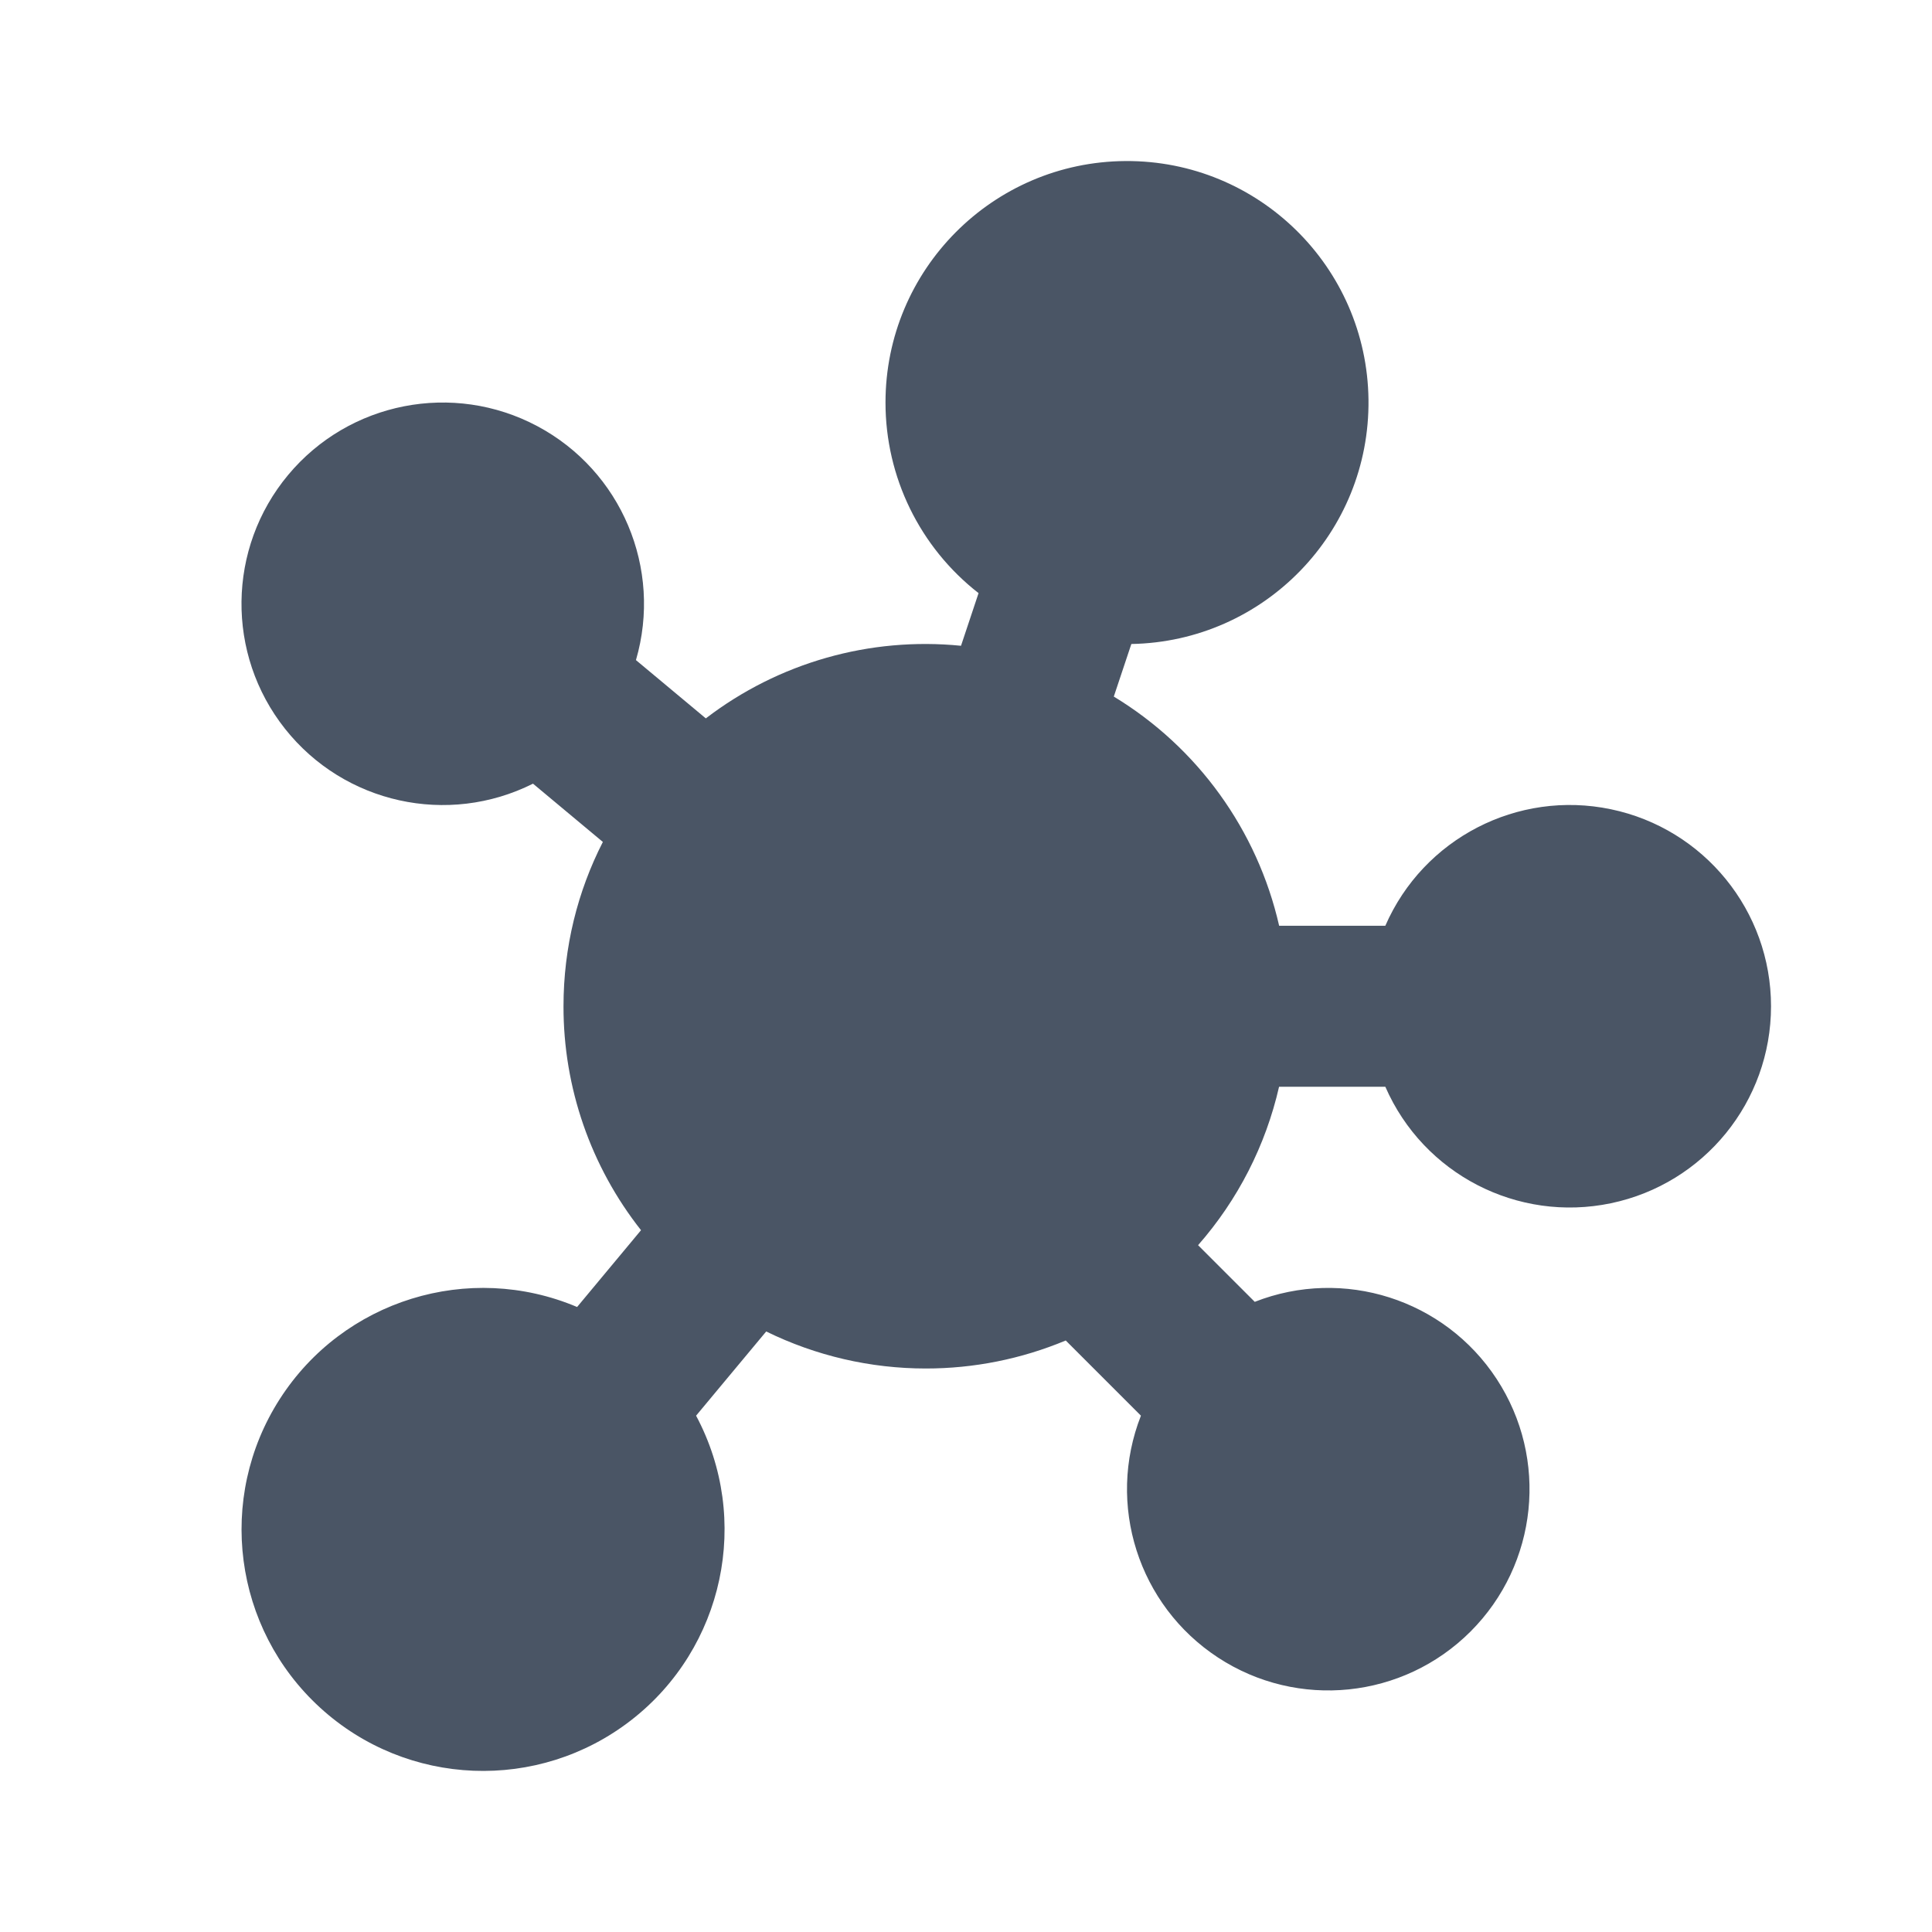
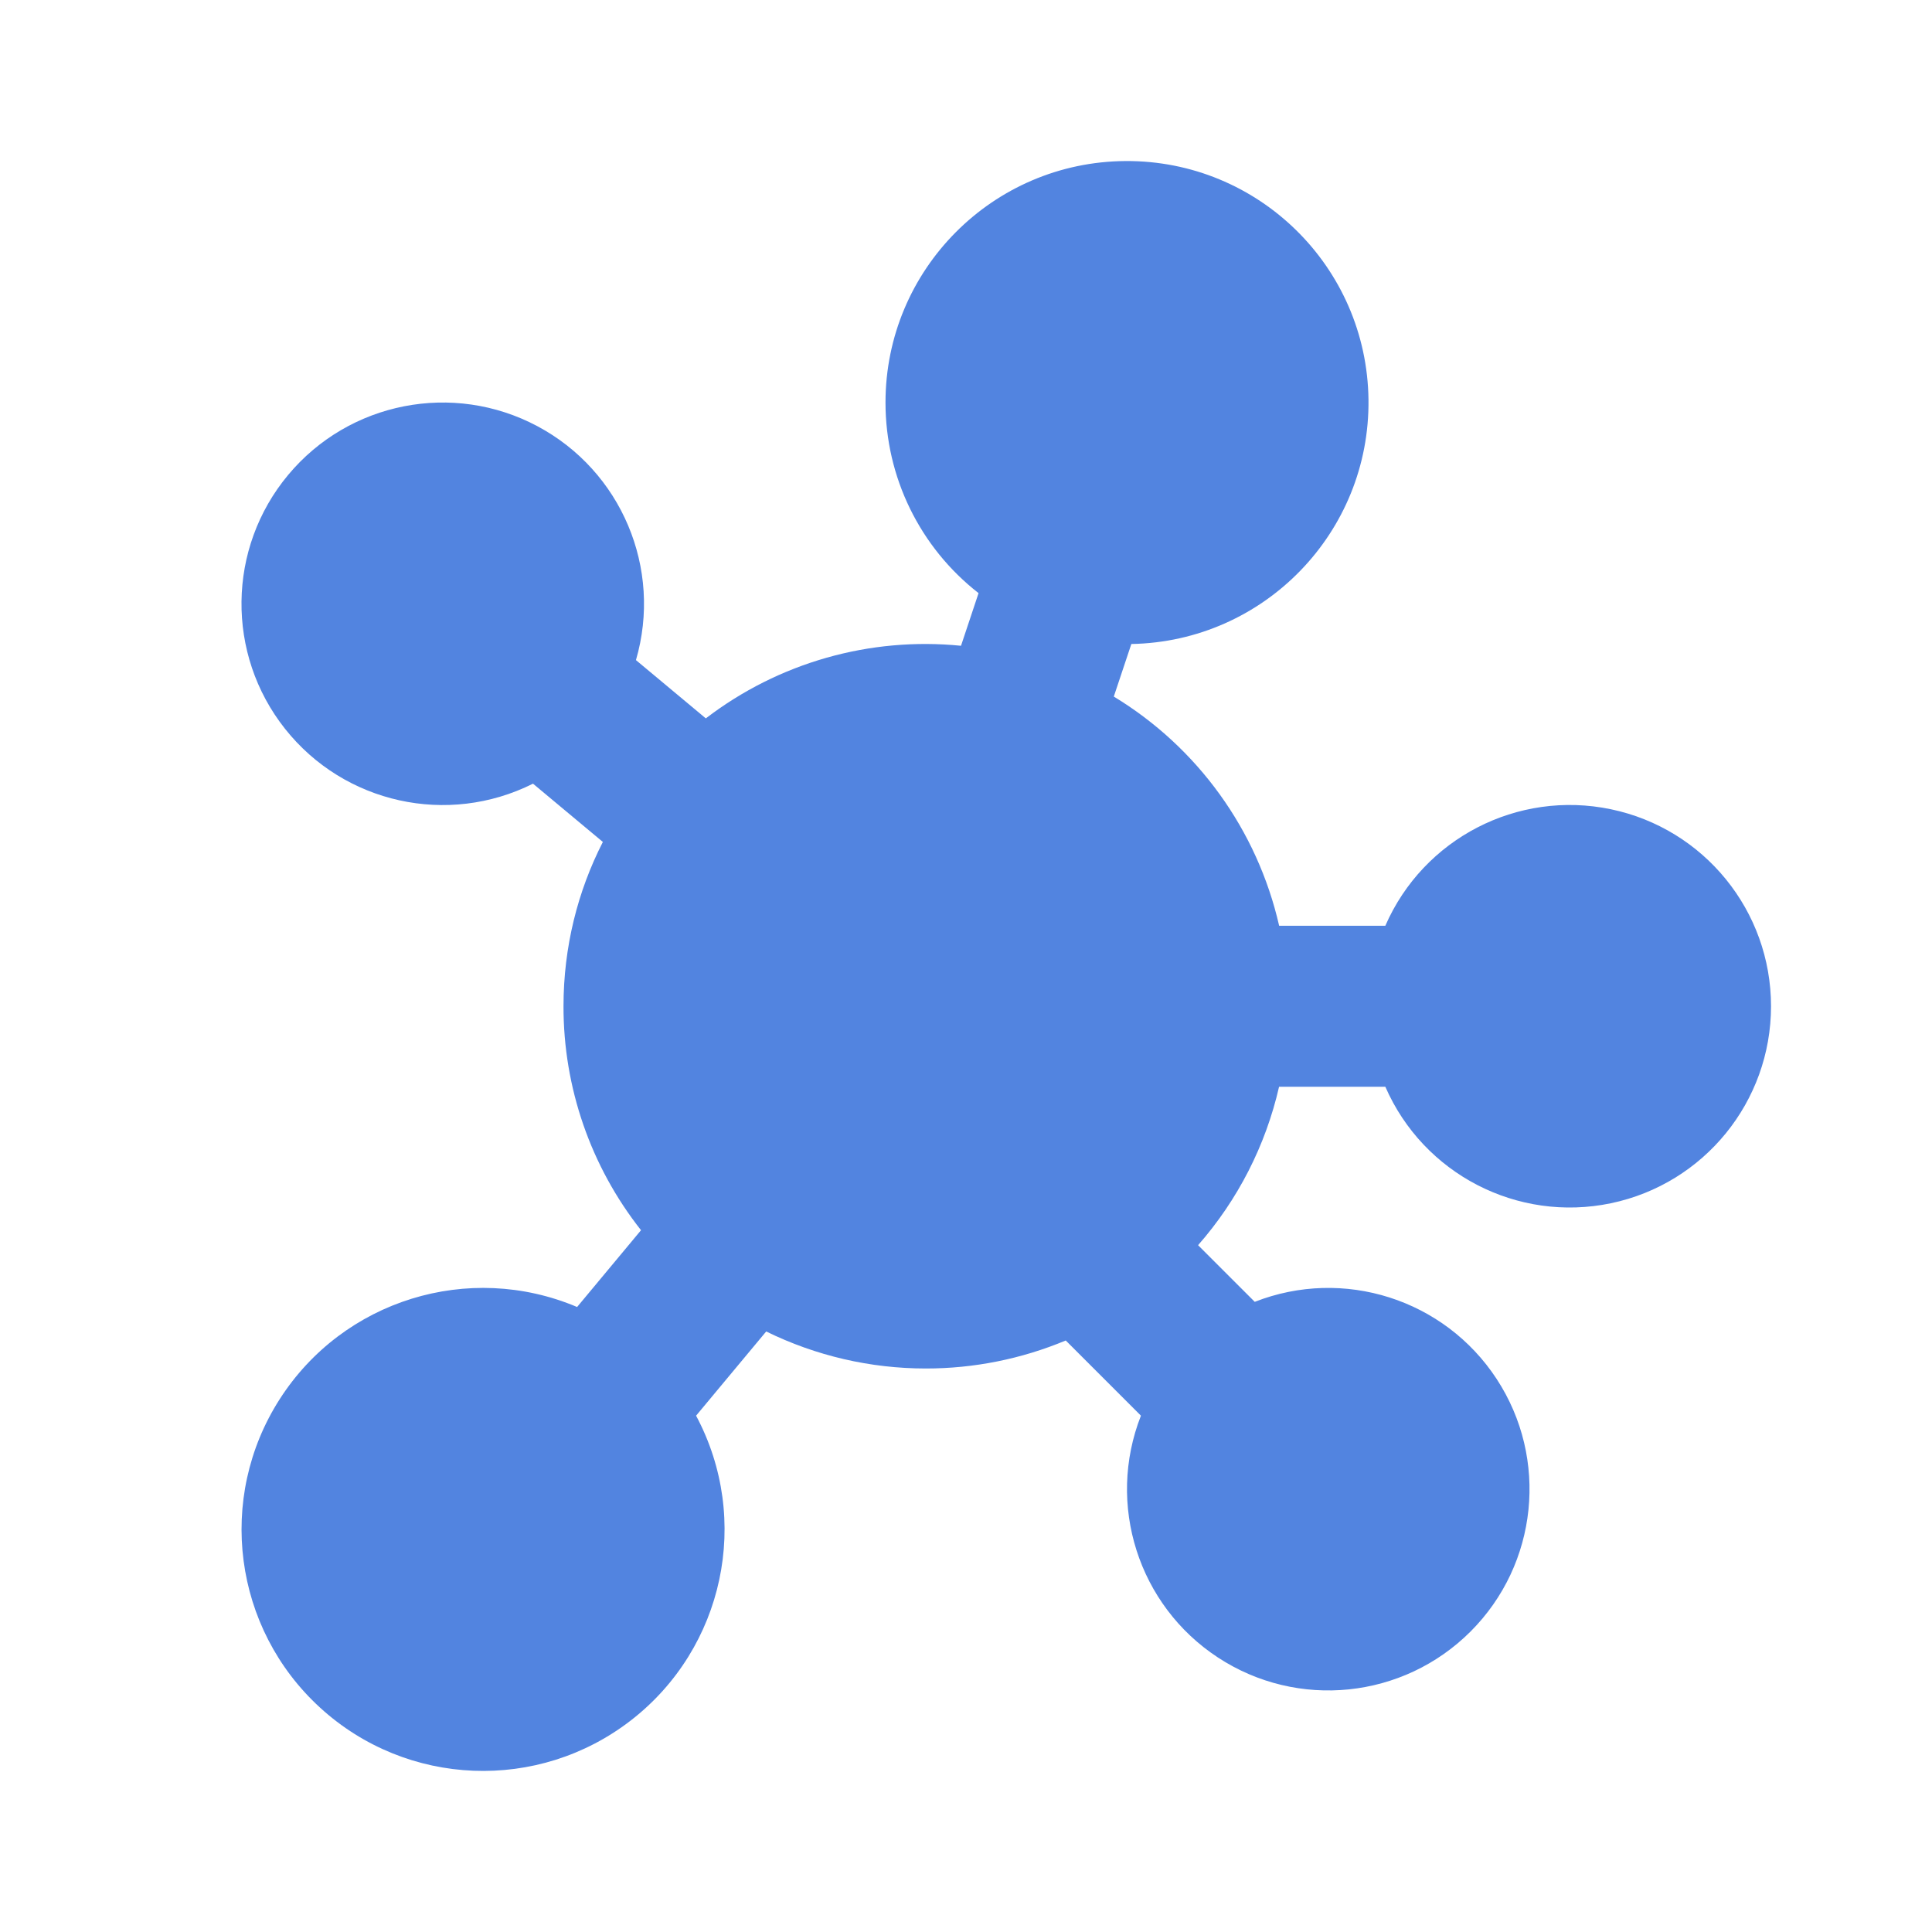
- <svg xmlns="http://www.w3.org/2000/svg" aria-hidden="true" role="img" width="64" height="64" viewBox="0 0 24 24" style="color: rgb(74, 85, 101);">
+ <svg xmlns="http://www.w3.org/2000/svg" aria-hidden="true" role="img" width="64" height="64" viewBox="0 0 24 24" style="color: #5284e0;">
  <g fill="none" fill-rule="evenodd">
    <path d="m12.594 23.258l-.012.002l-.071.035l-.02.004l-.014-.004l-.071-.036q-.016-.004-.024.006l-.004.01l-.017.428l.005.02l.01.013l.104.074l.015.004l.012-.004l.104-.074l.012-.016l.004-.017l-.017-.427q-.004-.016-.016-.018m.264-.113l-.014.002l-.184.093l-.01.01l-.003.011l.018.43l.005.012l.008.008l.201.092q.019.005.029-.008l.004-.014l-.034-.614q-.005-.019-.02-.022m-.715.002a.02.02 0 0 0-.027.006l-.006.014l-.034.614q.001.018.017.024l.015-.002l.201-.093l.01-.008l.003-.011l.018-.43l-.003-.012l-.01-.01z" />
    <path fill="currentColor" d="M11 5a3 3 0 1 1 3.054 3l-.218.653A4.5 4.5 0 0 1 15.89 11.5h1.319a2.5 2.5 0 1 1 0 2h-1.32a4.5 4.5 0 0 1-1.006 1.968l.704.704a2.5 2.5 0 1 1-1.414 1.414l-.934-.934A4.5 4.5 0 0 1 11.5 17a4.5 4.5 0 0 1-1.982-.46l-.871 1.046a3 3 0 1 1-1.478-1.35l.794-.954A4.48 4.48 0 0 1 7 12.5c0-.735.176-1.429.489-2.041l-.868-.724A2.5 2.5 0 1 1 7.9 8.2l.868.724a4.48 4.48 0 0 1 3.17-.902l.218-.654A3 3 0 0 1 11 5" />
  </g>
</svg>
